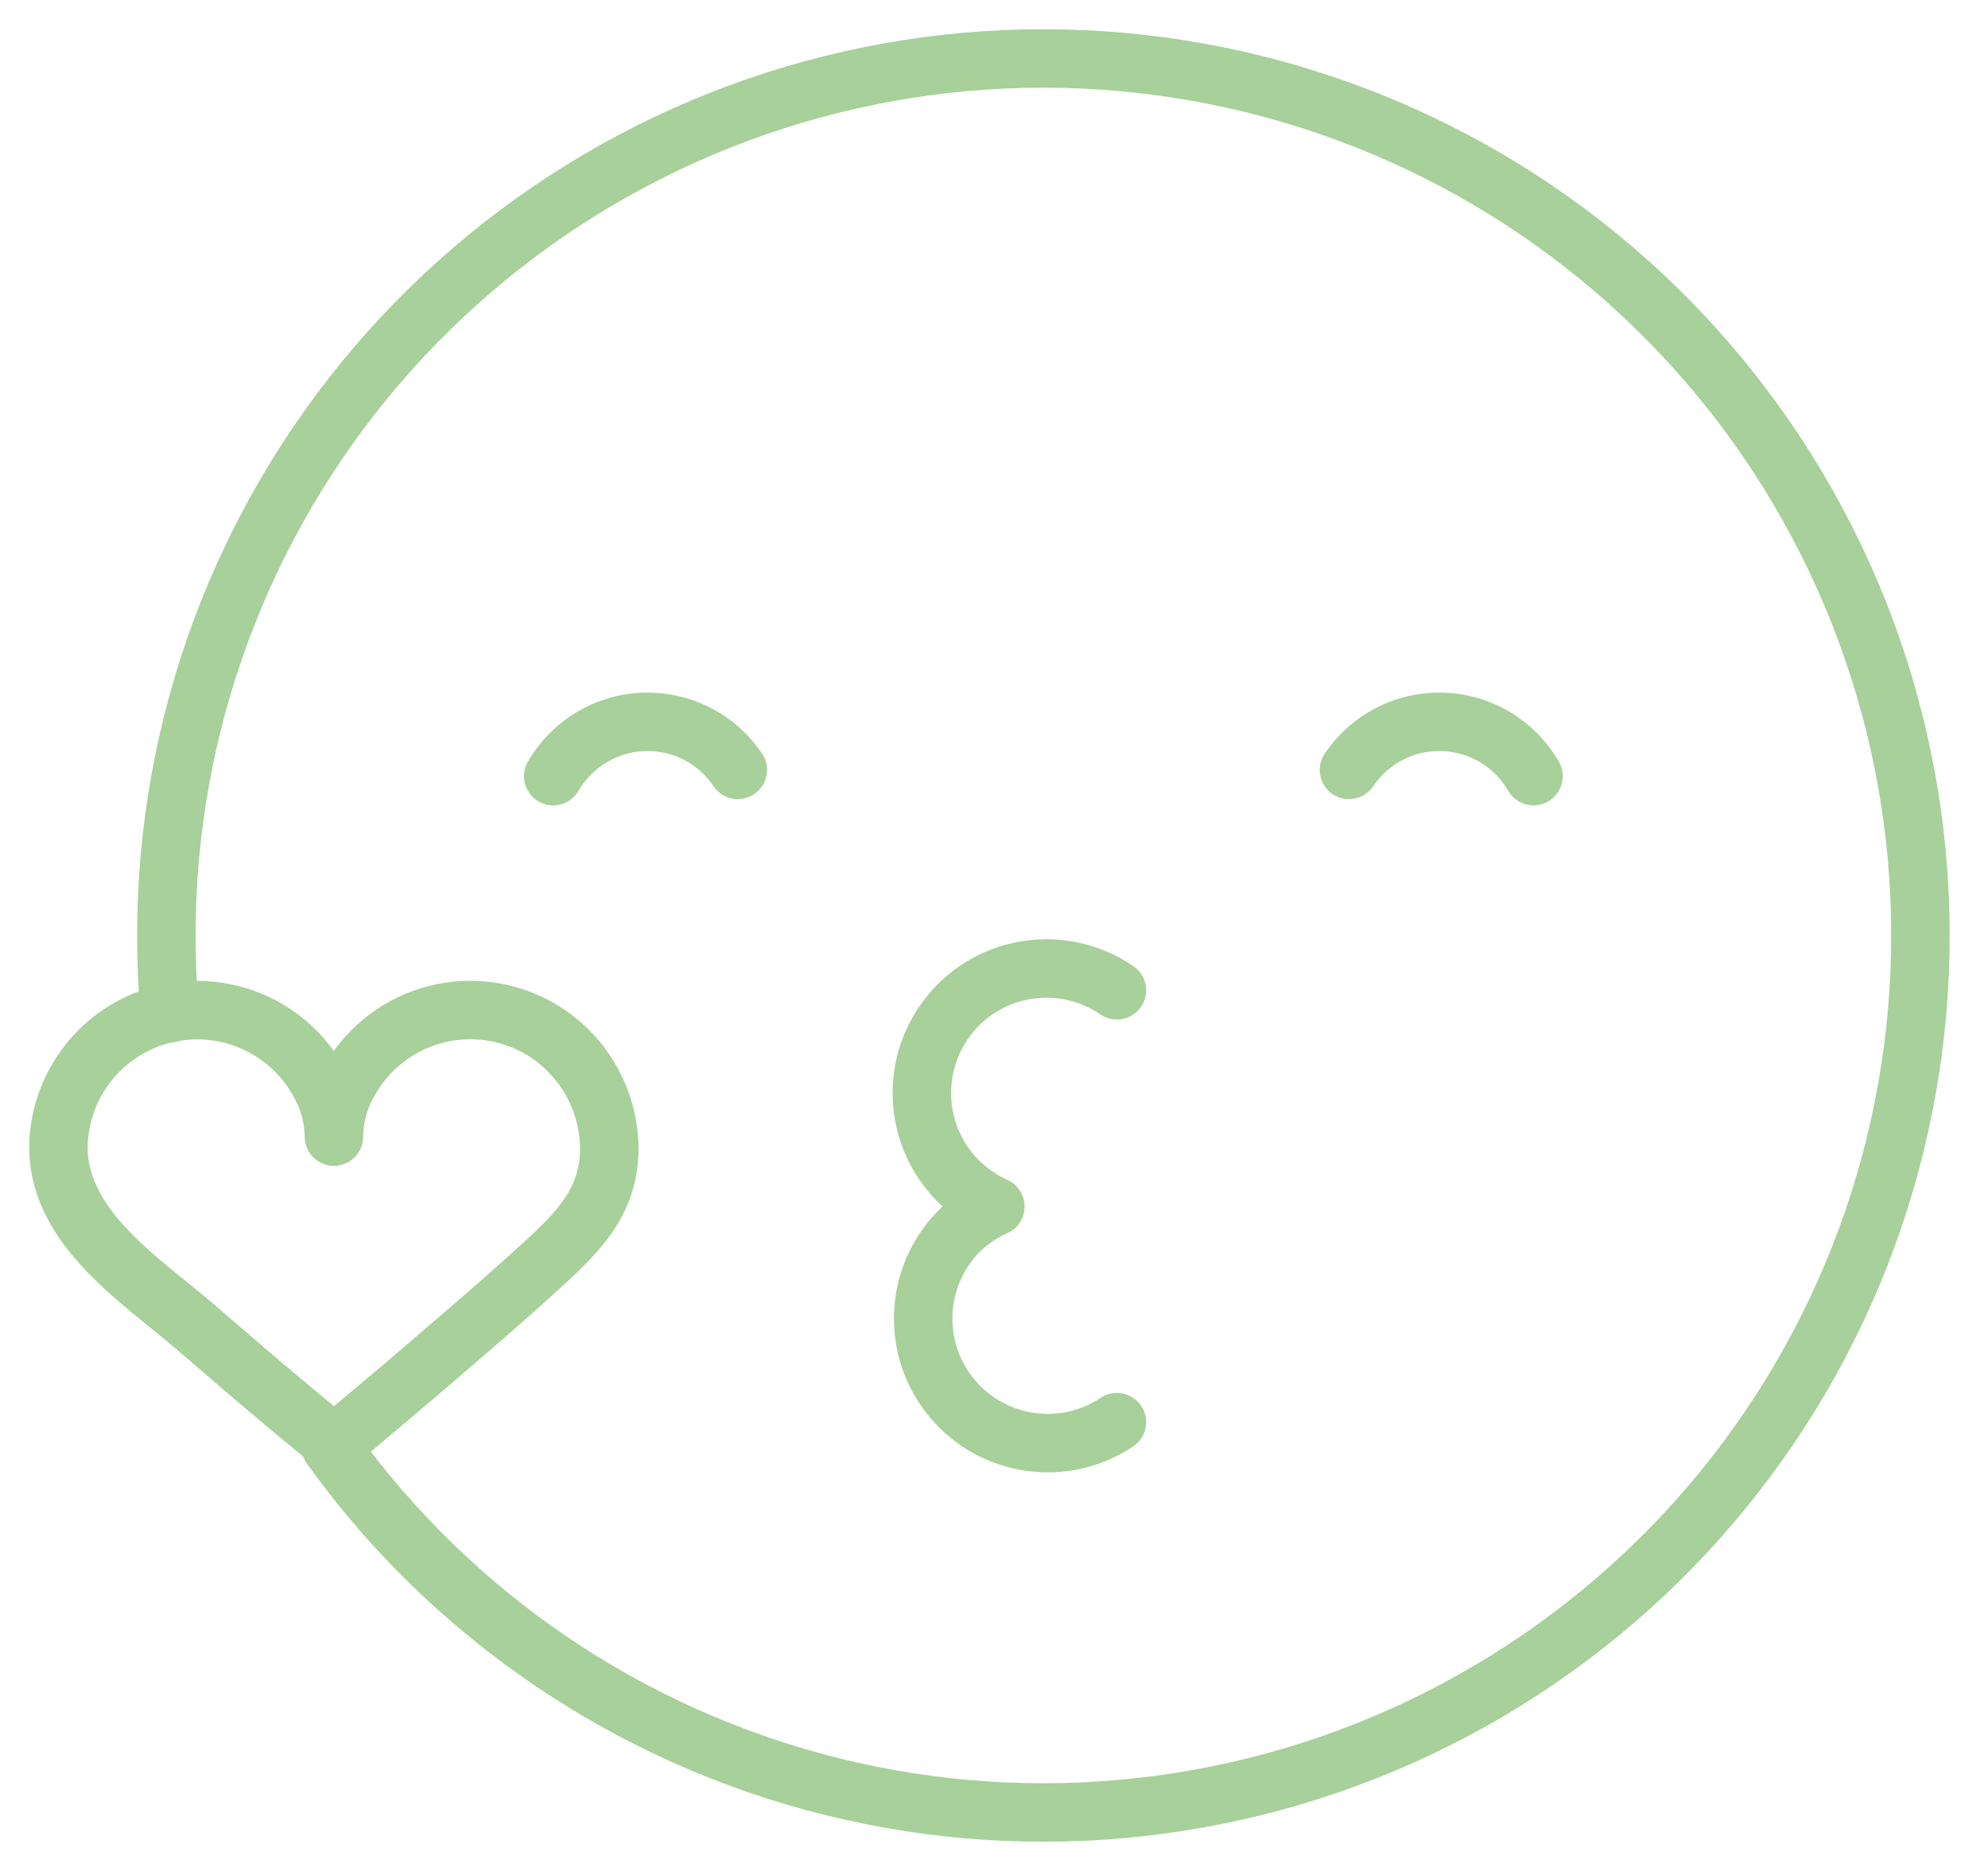
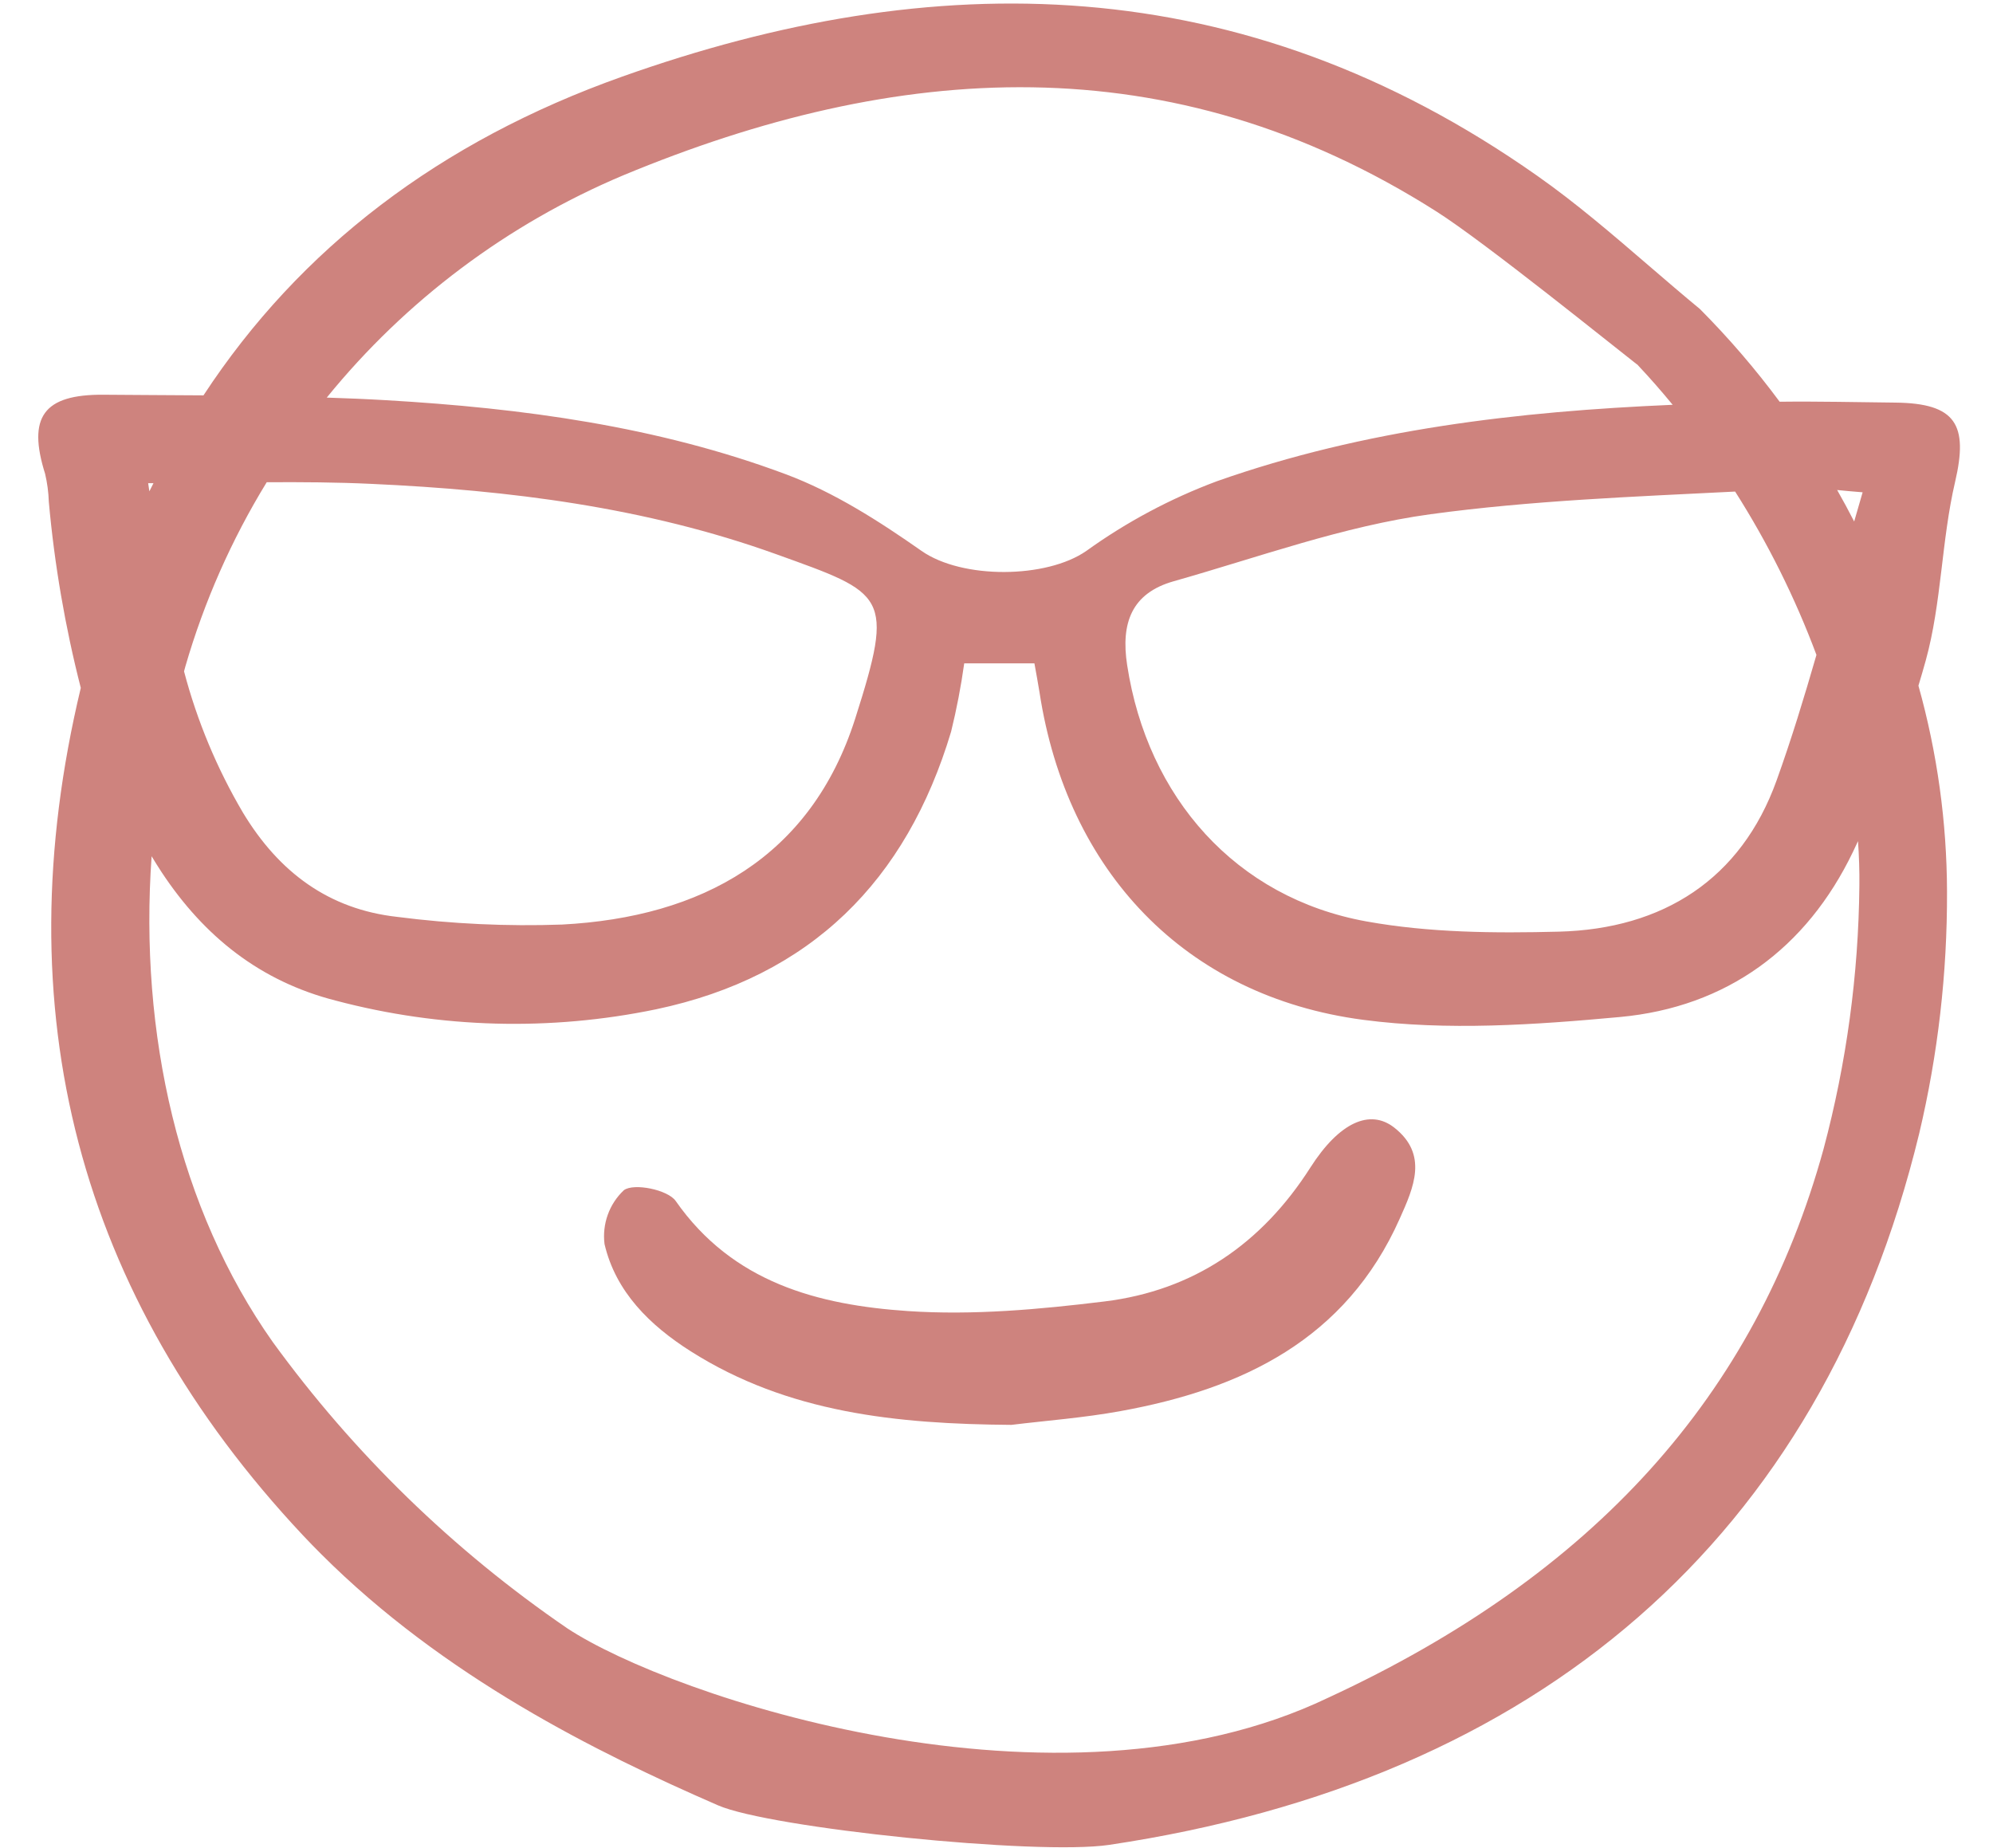
- <svg xmlns="http://www.w3.org/2000/svg" width="34" height="32" viewBox="0 0 34 32" fill="none">
-   <path d="M2.904 17.331C2.863 16.894 2.845 16.45 2.845 16.003C2.844 12.427 4.121 8.969 6.445 6.251C8.769 3.534 11.987 1.736 15.52 1.181C19.052 0.627 22.666 1.353 25.711 3.228C28.756 5.103 31.03 8.004 32.125 11.408C33.219 14.812 33.062 18.496 31.681 21.794C30.3 25.092 27.786 27.788 24.592 29.397C21.399 31.005 17.736 31.42 14.263 30.566C10.791 29.712 7.738 27.646 5.654 24.74" stroke="#A8D09A" stroke-linecap="round" stroke-linejoin="round" />
-   <path d="M9.462 13.275C9.621 13.002 9.846 12.773 10.117 12.61C10.387 12.448 10.695 12.357 11.011 12.346C11.327 12.336 11.64 12.405 11.921 12.549C12.203 12.693 12.443 12.906 12.619 13.168" stroke="#A8D09A" stroke-linecap="round" stroke-linejoin="round" />
-   <path d="M26.227 13.275C26.069 13.002 25.844 12.773 25.573 12.61C25.302 12.448 24.994 12.357 24.679 12.346C24.363 12.336 24.05 12.405 23.768 12.549C23.487 12.693 23.247 12.906 23.071 13.168" stroke="#A8D09A" stroke-linecap="round" stroke-linejoin="round" />
-   <path d="M19.102 24.324C18.665 24.616 18.136 24.736 17.616 24.661C17.096 24.587 16.622 24.323 16.285 23.919C15.947 23.517 15.771 23.003 15.79 22.478C15.808 21.953 16.02 21.454 16.384 21.075C16.568 20.891 16.785 20.742 17.023 20.636V20.636C16.784 20.527 16.567 20.377 16.381 20.192C16.009 19.815 15.79 19.312 15.768 18.783C15.746 18.253 15.922 17.735 16.262 17.328C16.602 16.921 17.081 16.656 17.606 16.584C18.131 16.512 18.665 16.638 19.102 16.938" stroke="#A8D09A" stroke-linecap="round" stroke-linejoin="round" />
-   <path d="M9.159 17.553C8.883 17.406 8.582 17.316 8.271 17.286C7.961 17.256 7.648 17.288 7.349 17.379C7.051 17.47 6.774 17.619 6.534 17.818C6.293 18.017 6.094 18.261 5.948 18.536C5.794 18.812 5.712 19.124 5.711 19.44C5.708 19.123 5.626 18.812 5.47 18.536C5.231 18.087 4.854 17.726 4.395 17.508C3.935 17.289 3.418 17.223 2.918 17.321C2.419 17.418 1.964 17.674 1.621 18.049C1.277 18.425 1.064 18.901 1.011 19.407C0.855 20.922 2.375 21.861 3.379 22.727C4.145 23.391 4.911 24.048 5.716 24.699C6.41 24.122 7.1 23.538 7.784 22.947C8.282 22.518 8.781 22.086 9.266 21.642C9.925 21.042 10.459 20.495 10.418 19.545C10.398 19.132 10.271 18.732 10.051 18.383C9.83 18.034 9.523 17.748 9.159 17.553V17.553Z" stroke="#A8D09A" stroke-linecap="round" stroke-linejoin="round" />
+ <svg xmlns="http://www.w3.org/2000/svg" width="41" height="38" viewBox="0 0 41 38" fill="none">
+   <path d="M40.22 9.914C40.496 8.734 40.237 8.296 38.993 8.282C38.2 8.274 37.405 8.254 36.611 8.264C36.111 7.589 35.563 6.952 34.97 6.356C34.617 6.065 34.265 5.762 33.924 5.469C33.186 4.834 32.423 4.177 31.625 3.617C25.528 -0.674 19.193 -0.698 12.797 1.577C9.049 2.909 6.17 5.107 4.186 8.133C3.502 8.128 2.816 8.126 2.132 8.12C0.89 8.11 0.562 8.582 0.928 9.747C0.972 9.934 0.998 10.126 1.004 10.319C1.12 11.612 1.34 12.893 1.662 14.151C0.071 20.788 1.605 26.651 6.231 31.582C6.354 31.712 6.478 31.841 6.603 31.965C9.13 34.492 12.277 36.052 14.77 37.137C15.84 37.605 21.331 38.172 22.817 37.951C31.647 36.632 37.458 31.652 39.481 23.321C39.868 21.689 40.06 20.017 40.054 18.339C40.05 16.908 39.852 15.484 39.466 14.105C39.518 13.934 39.568 13.762 39.616 13.589C39.944 12.4 39.938 11.121 40.22 9.914ZM37.368 13.472C37.114 14.351 36.852 15.21 36.548 16.055C35.816 18.09 34.208 19.11 32.071 19.165C30.75 19.199 29.399 19.188 28.107 18.954C25.421 18.468 23.605 16.403 23.188 13.683C23.054 12.815 23.281 12.201 24.145 11.957C25.898 11.461 27.638 10.822 29.429 10.578C31.5 10.296 33.6 10.218 35.695 10.112C36.368 11.17 36.929 12.297 37.368 13.472V13.472ZM12.822 3.606C18.434 1.274 24.065 0.862 29.557 4.355C30.561 4.994 33.238 7.158 33.659 7.483L33.687 7.503L33.709 7.528C33.94 7.773 34.175 8.041 34.41 8.327C31.227 8.464 28.075 8.827 25.035 9.899C24.081 10.255 23.178 10.736 22.351 11.331C21.53 11.905 19.792 11.918 18.957 11.332C18.085 10.721 17.159 10.127 16.169 9.757C13.529 8.77 10.747 8.396 7.949 8.233C7.54 8.209 7.131 8.192 6.722 8.179C8.349 6.177 10.444 4.607 12.822 3.606V3.606ZM5.487 9.92C6.211 9.916 6.929 9.92 7.646 9.954C10.476 10.083 13.284 10.435 15.964 11.399C18.226 12.213 18.408 12.225 17.593 14.783C16.681 17.64 14.432 18.868 11.563 19.019C10.43 19.059 9.295 19.006 8.17 18.861C6.763 18.704 5.738 17.944 4.997 16.715C4.462 15.806 4.054 14.829 3.786 13.81C3.795 13.776 3.804 13.744 3.813 13.711C4.199 12.378 4.762 11.103 5.487 9.92V9.92ZM3.157 9.94C3.129 9.996 3.101 10.051 3.073 10.107C3.065 10.051 3.057 9.996 3.048 9.94H3.157ZM38.251 18.225C38.233 20.052 37.986 21.868 37.515 23.633C36.12 28.703 32.785 32.399 27.319 34.926C21.762 37.587 13.793 34.897 11.673 33.498C9.329 31.895 7.279 29.902 5.61 27.605C3.684 24.877 2.859 21.27 3.119 17.614C3.186 17.724 3.254 17.834 3.325 17.942C4.202 19.269 5.358 20.19 6.913 20.585C9.065 21.154 11.319 21.214 13.498 20.762C16.681 20.09 18.646 18.12 19.566 15.051C19.68 14.588 19.77 14.118 19.836 13.646H21.28C21.319 13.868 21.356 14.055 21.385 14.243C21.948 17.915 24.371 20.495 28.044 20.979C29.774 21.207 31.574 21.082 33.325 20.921C35.523 20.718 37.166 19.508 38.12 17.522C38.155 17.449 38.189 17.376 38.223 17.303C38.244 17.61 38.255 17.917 38.251 18.225H38.251ZM37.794 10.08C37.945 10.095 38.115 10.111 38.318 10.127C38.259 10.328 38.202 10.528 38.144 10.728C38.032 10.51 37.916 10.294 37.794 10.08H37.794Z" fill="#CE837E" />
+   <path d="M28.68 23.194C28.183 22.807 27.552 23.085 26.956 24.019C25.953 25.59 24.551 26.547 22.723 26.772C21.384 26.936 20.017 27.06 18.678 26.97C16.832 26.845 15.075 26.387 13.901 24.706C13.739 24.473 13.039 24.332 12.835 24.483C12.686 24.623 12.572 24.796 12.503 24.989C12.434 25.181 12.411 25.387 12.436 25.59C12.665 26.574 13.368 27.263 14.209 27.797C16.21 29.067 18.451 29.293 20.807 29.311C21.515 29.224 22.289 29.167 23.05 29.028C25.556 28.574 27.689 27.555 28.796 25.067C29.082 24.428 29.388 23.748 28.68 23.194Z" fill="#CE837E" />
</svg>
